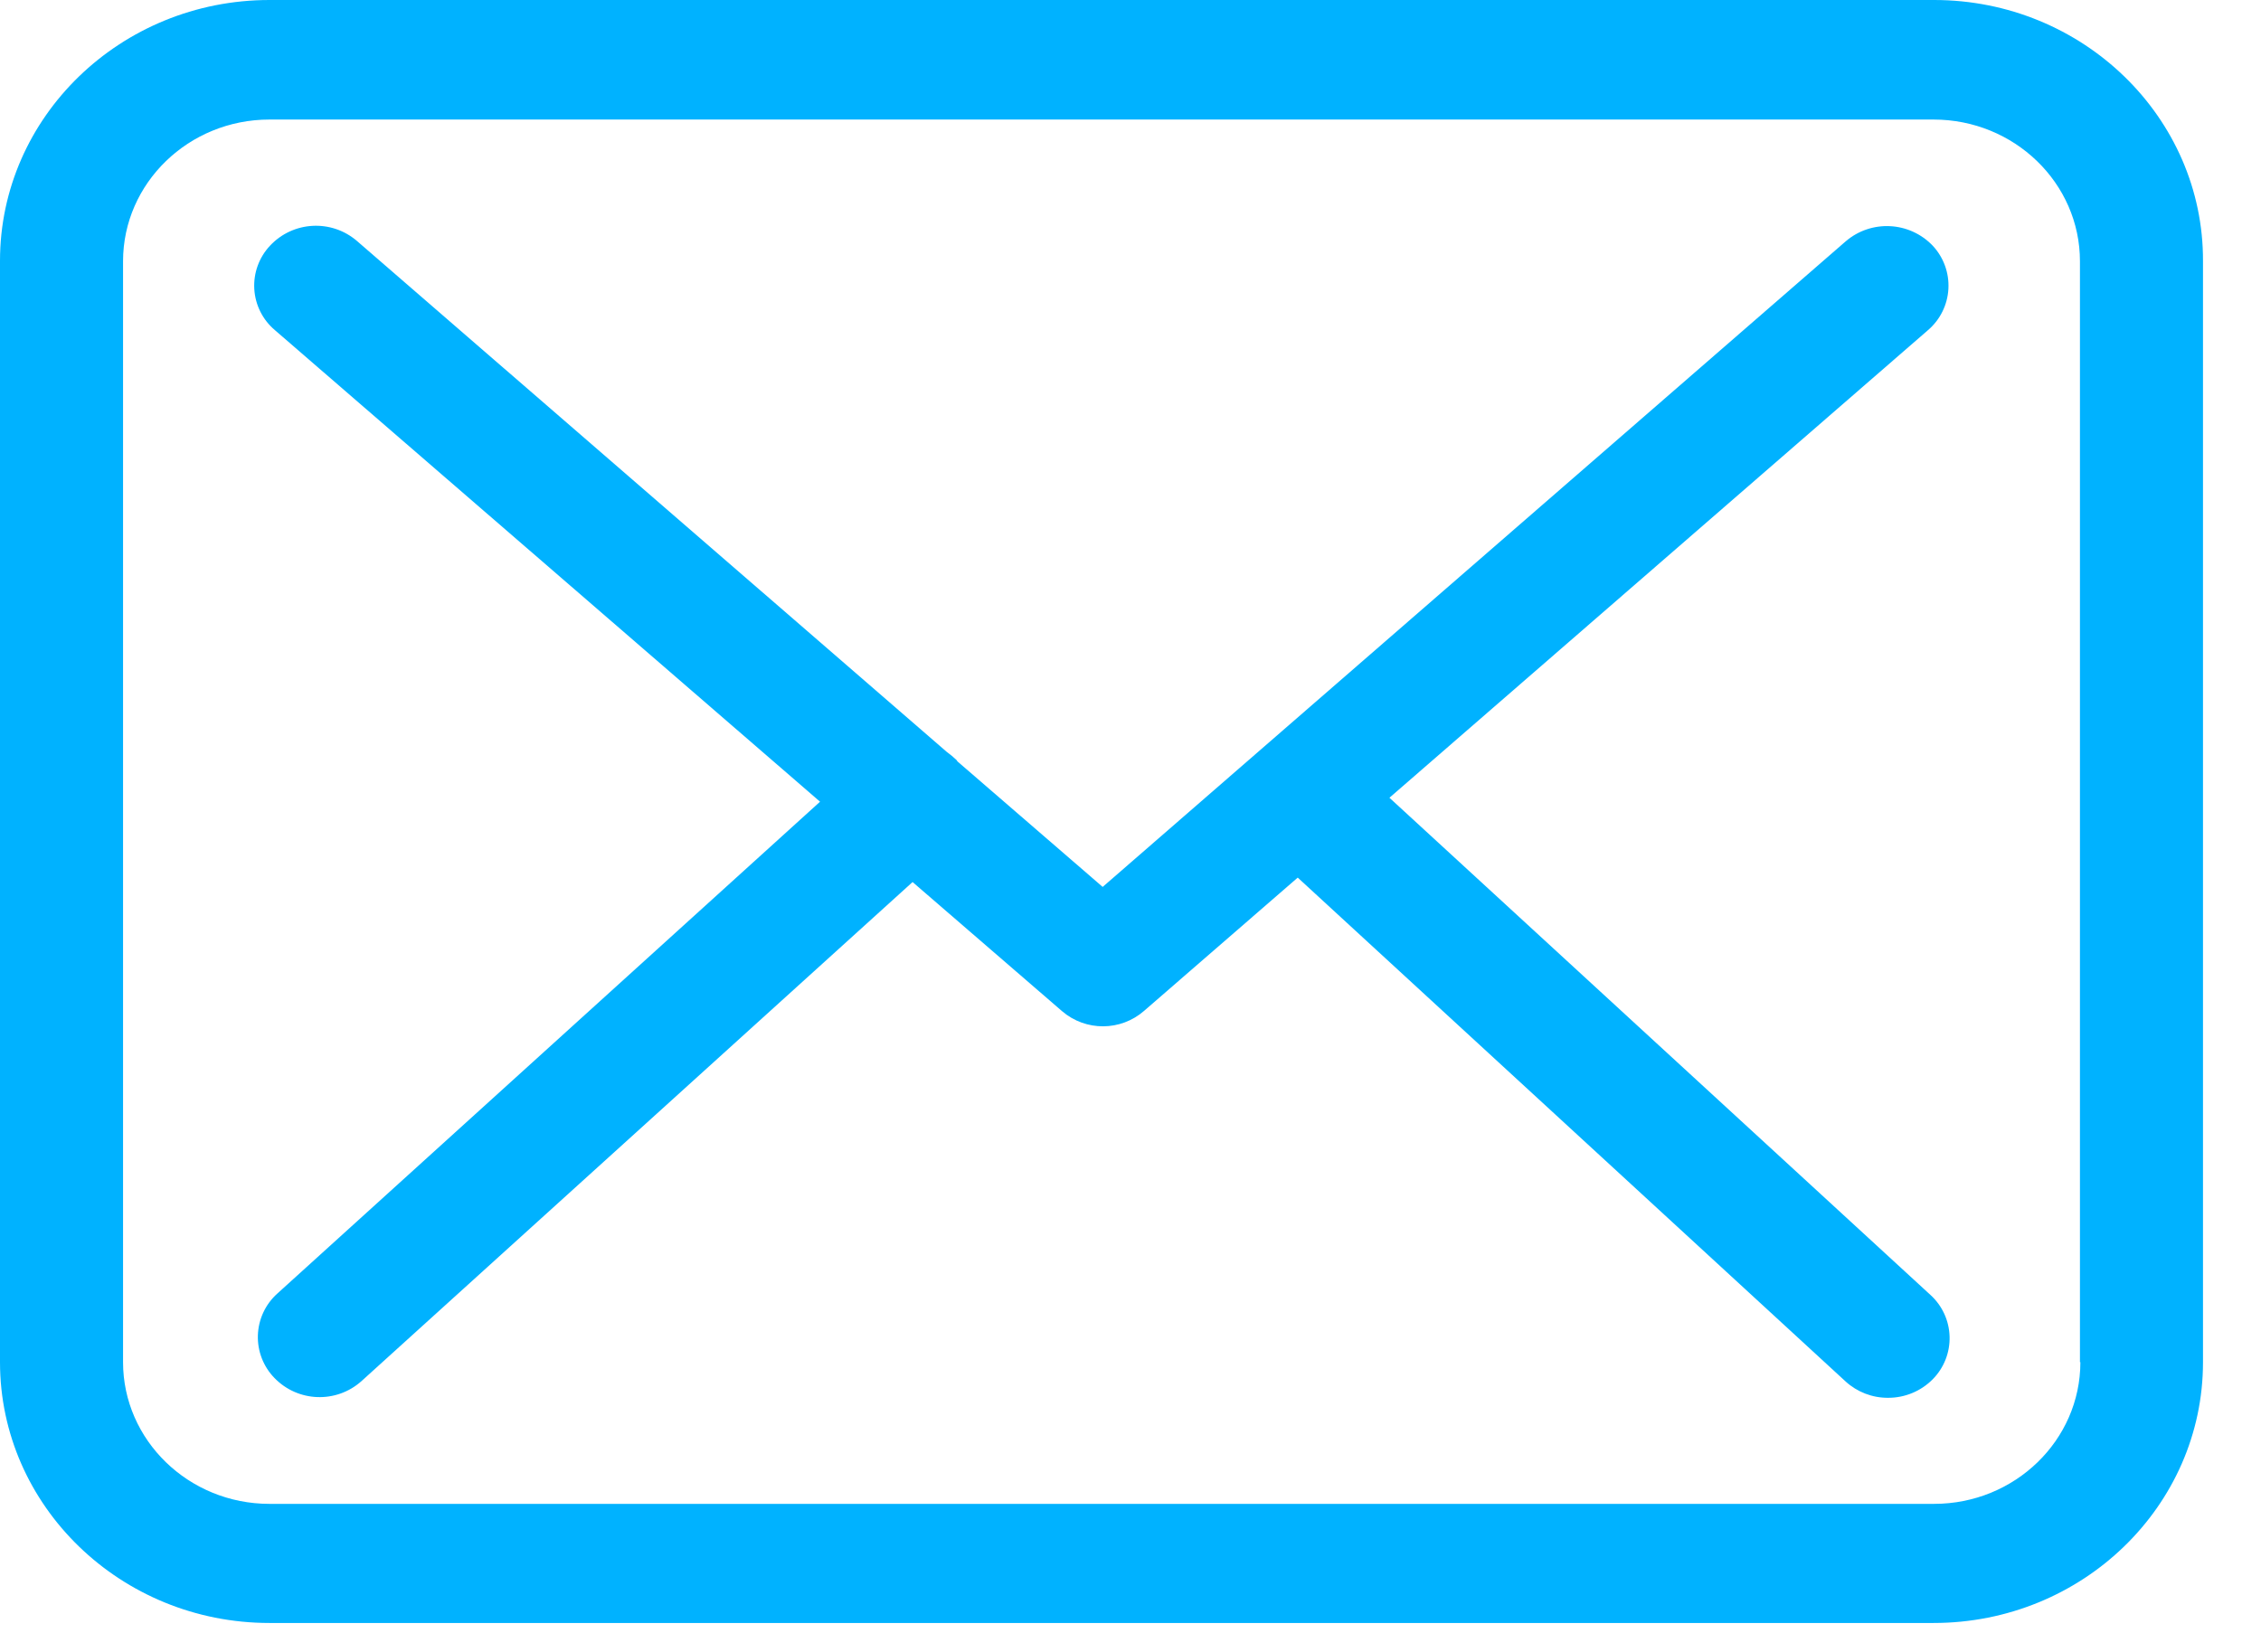
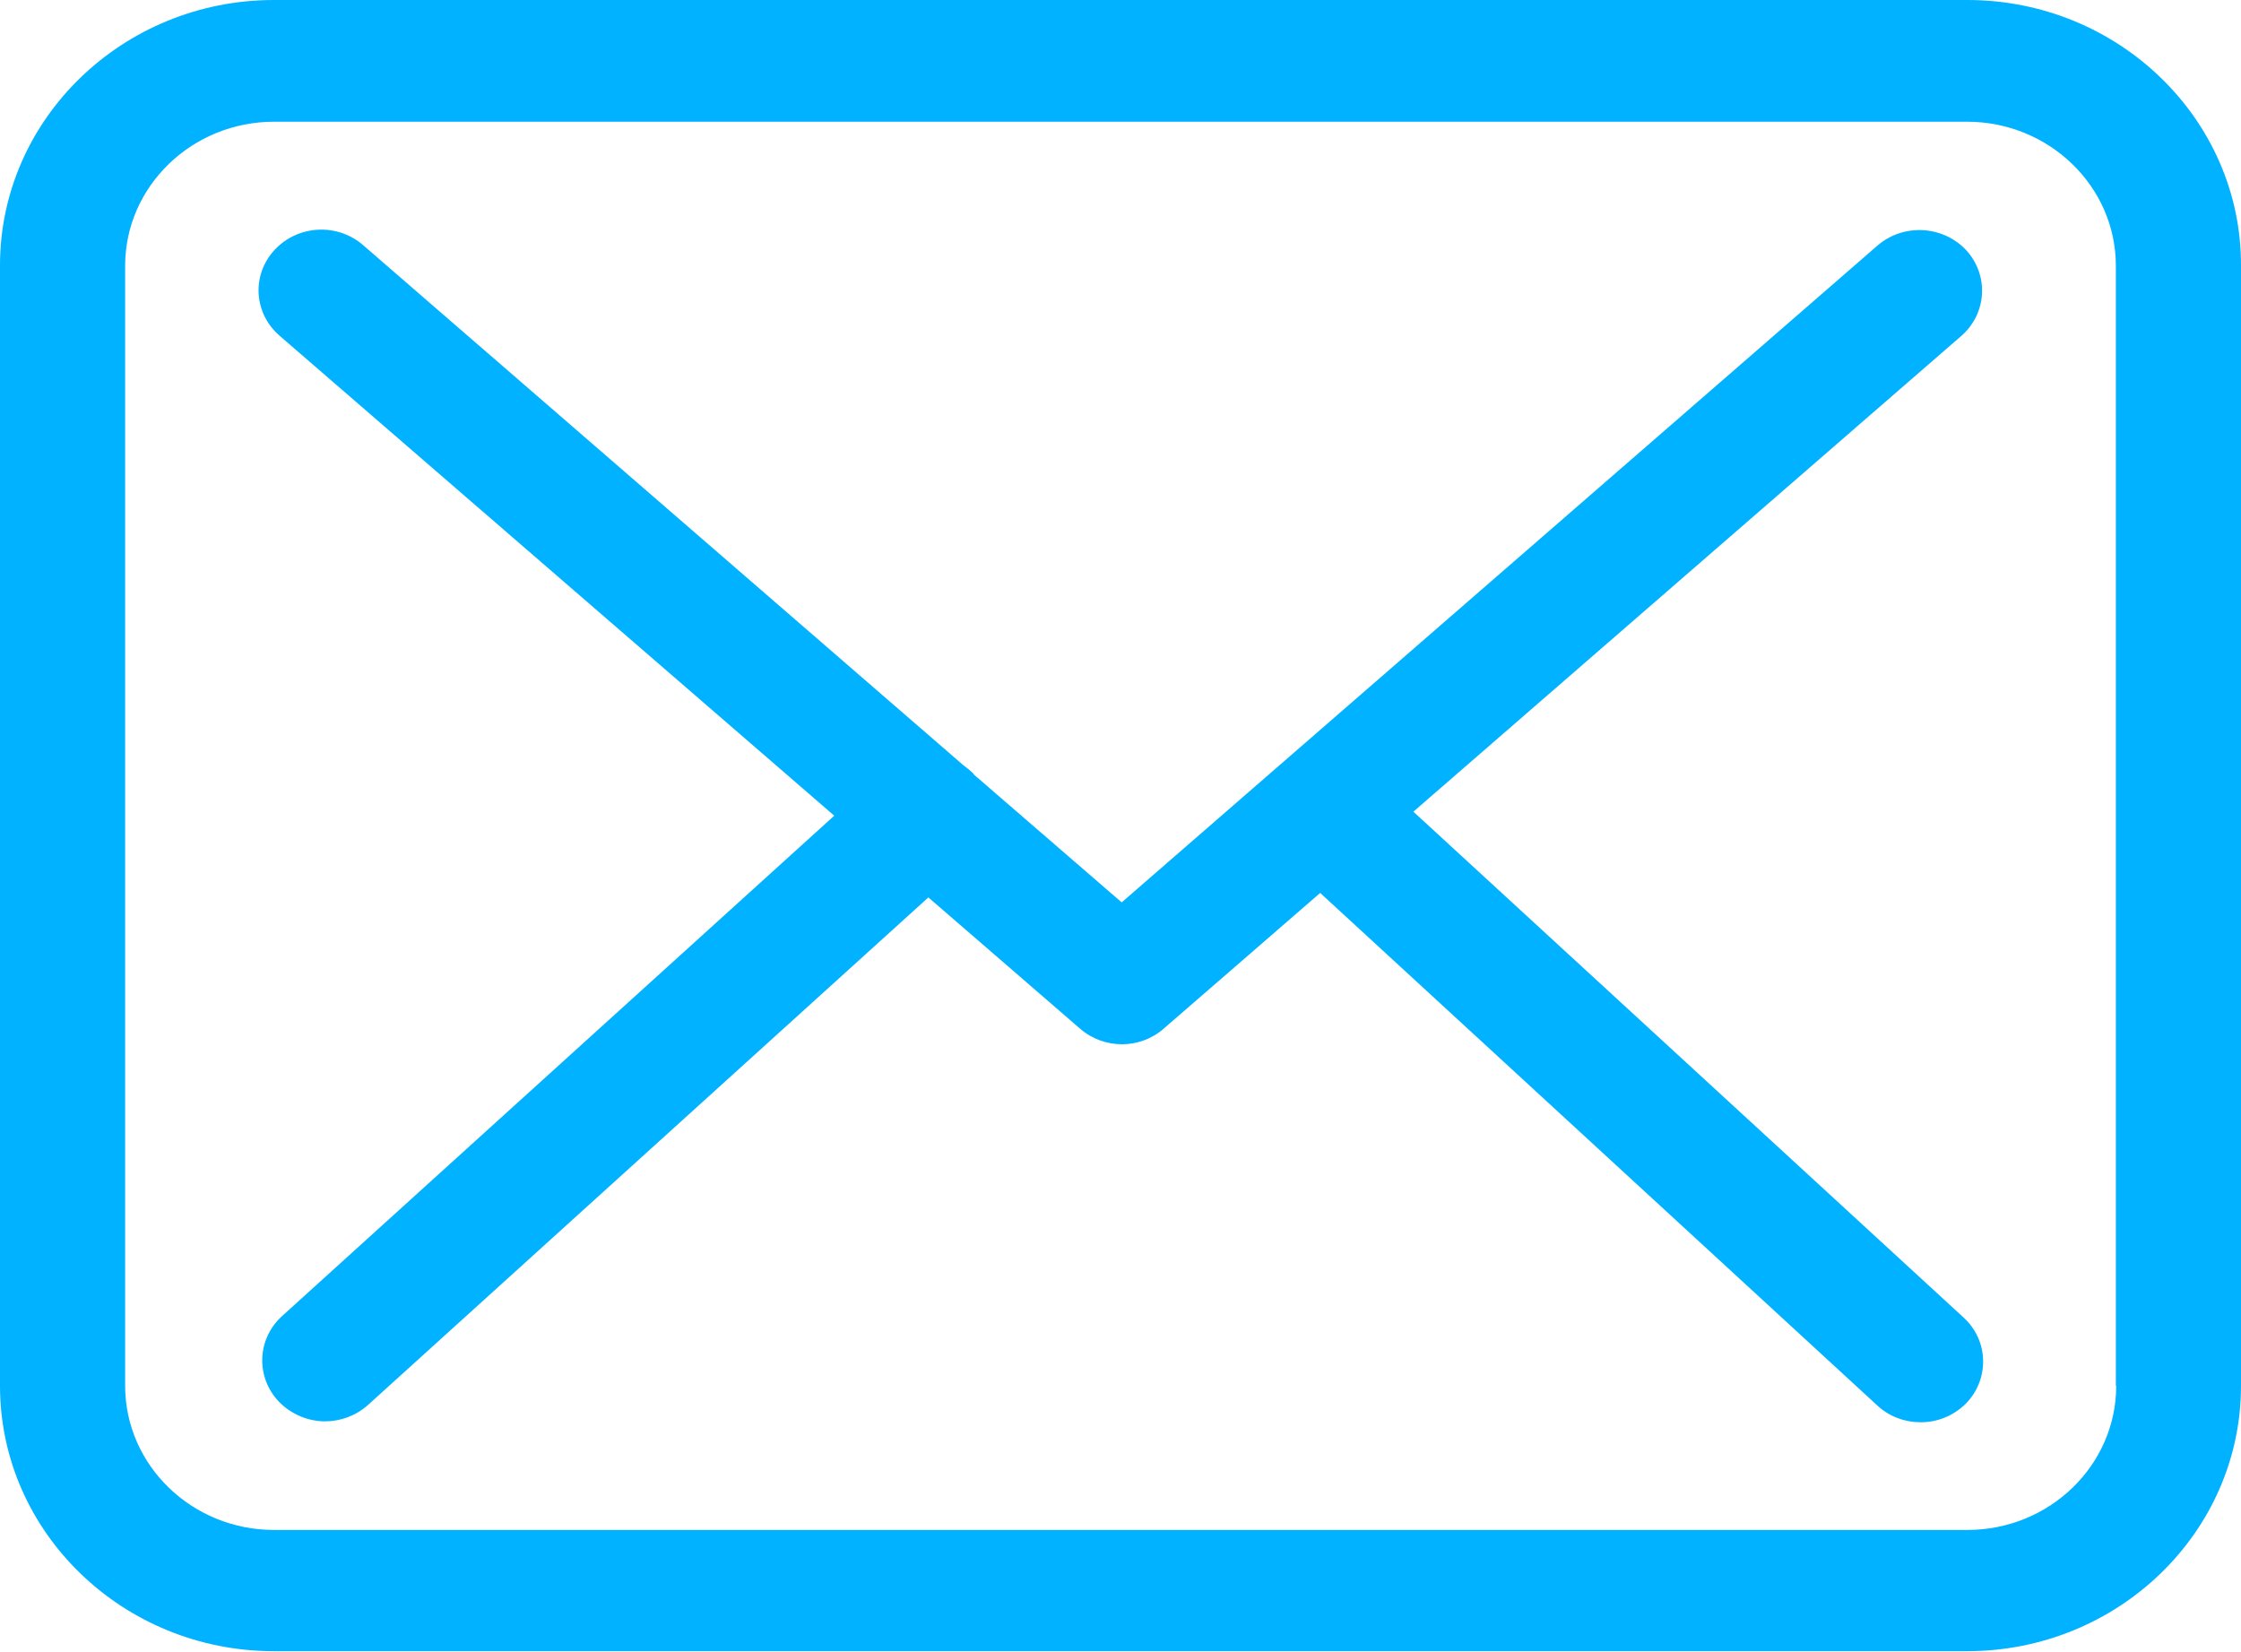
- <svg xmlns="http://www.w3.org/2000/svg" width="26" height="19" fill="none">
-   <path fill="#00B2FF" d="M22.24 0H3.099C1.389 0 0 1.345 0 3v12.667c0 1.655 1.39 3 3.098 3h19.137c1.71 0 3.098-1.345 3.098-3V3.005C25.34 1.35 23.95 0 22.241 0zm1.683 15.667c0 .899-.754 1.63-1.682 1.63H3.098c-.928 0-1.683-.732-1.683-1.63V3.005c0-.899.755-1.63 1.683-1.63h19.137c.928 0 1.683.731 1.683 1.63v12.662h.005z" />
-   <path fill="#00B2FF" d="M15.977 9.176l6.195-5.38a.673.673 0 00.053-.97.728.728 0 00-1.001-.05l-8.544 7.425-1.667-1.441c-.005-.005-.01-.01-.01-.015a1.043 1.043 0 00-.116-.097L4.104 2.771a.723.723 0 00-1 .056.67.67 0 00.057.97L9.43 9.221 3.187 14.88a.673.673 0 00-.031.969.722.722 0 001.001.036l6.337-5.74 1.72 1.486a.72.72 0 00.943-.005l1.766-1.532 6.3 5.795a.716.716 0 00.488.188.718.718 0 00.514-.213.672.672 0 00-.026-.97l-6.222-5.719z" />
+ <svg xmlns="http://www.w3.org/2000/svg" width="19" height="14" viewBox="0 0 19 14" fill="none">
+   <path d="M16.68 0H2.323C1.042 0 0 1.009 0 2.25V11.75C0 12.991 1.042 14 2.323 14H16.677C17.958 14 19 12.991 19 11.75V2.253C19.004 1.013 17.962 0 16.68 0ZM17.942 11.75C17.942 12.424 17.376 12.972 16.68 12.972H2.323C1.628 12.972 1.061 12.424 1.061 11.75V2.253C1.061 1.58 1.628 1.032 2.323 1.032H16.677C17.372 1.032 17.939 1.58 17.939 2.253V11.75H17.942Z" fill="#00B2FF" />
+   <path d="M11.983 6.882L16.63 2.847C16.846 2.657 16.865 2.333 16.669 2.12C16.472 1.911 16.138 1.892 15.918 2.082L9.51 7.651L8.26 6.57C8.256 6.566 8.252 6.562 8.252 6.558C8.224 6.532 8.197 6.509 8.165 6.486L3.078 2.078C2.858 1.888 2.524 1.907 2.327 2.12C2.131 2.333 2.151 2.657 2.371 2.847L7.073 6.916L2.39 11.16C2.178 11.354 2.166 11.678 2.367 11.887C2.473 11.994 2.614 12.051 2.756 12.051C2.886 12.051 3.015 12.005 3.118 11.914L7.871 7.609L9.16 8.724C9.262 8.812 9.388 8.854 9.514 8.854C9.64 8.854 9.769 8.808 9.868 8.72L11.193 7.571L15.918 11.918C16.02 12.013 16.154 12.059 16.284 12.059C16.425 12.059 16.563 12.005 16.669 11.899C16.869 11.693 16.861 11.366 16.649 11.172L11.983 6.882Z" fill="#00B2FF" />
</svg>
